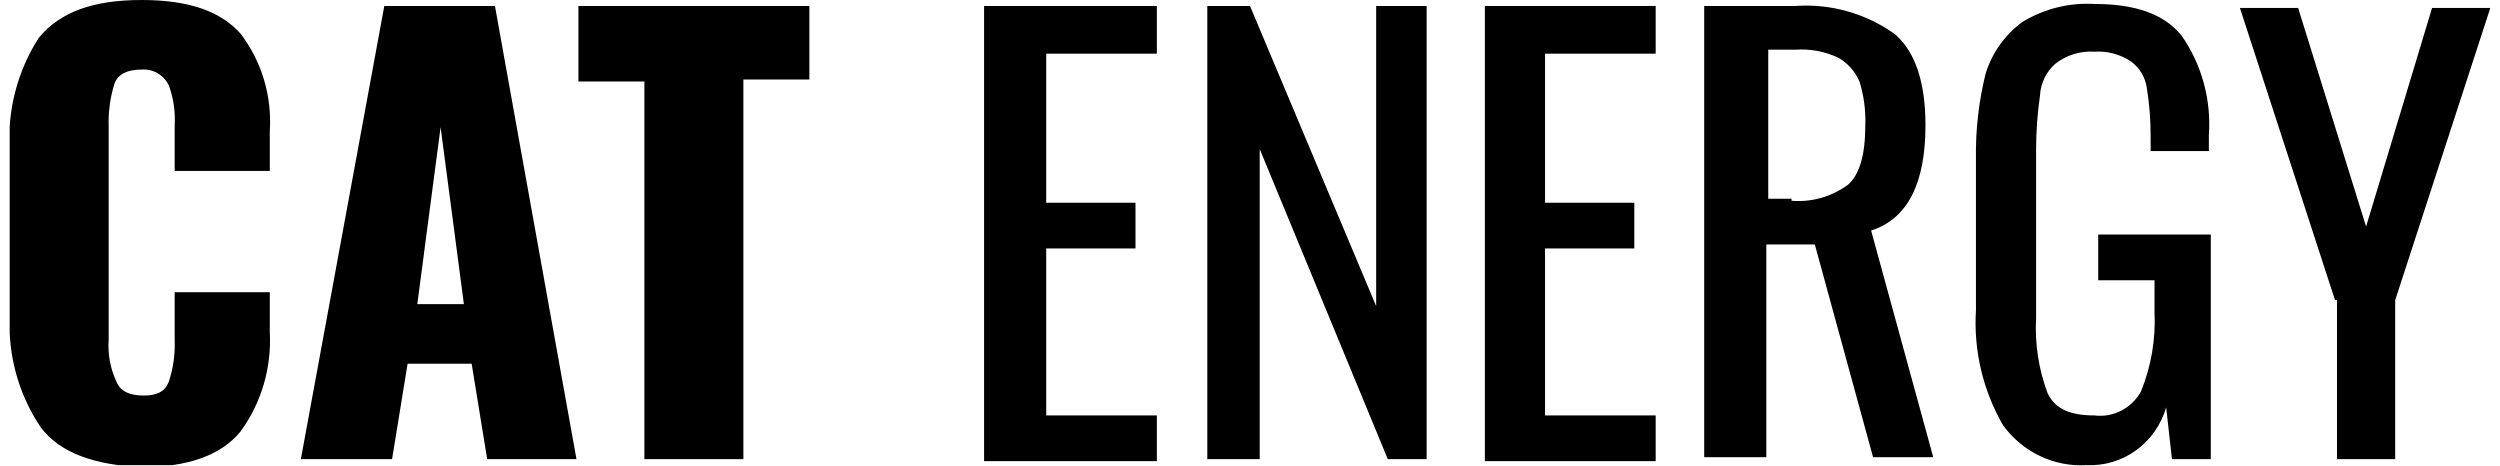
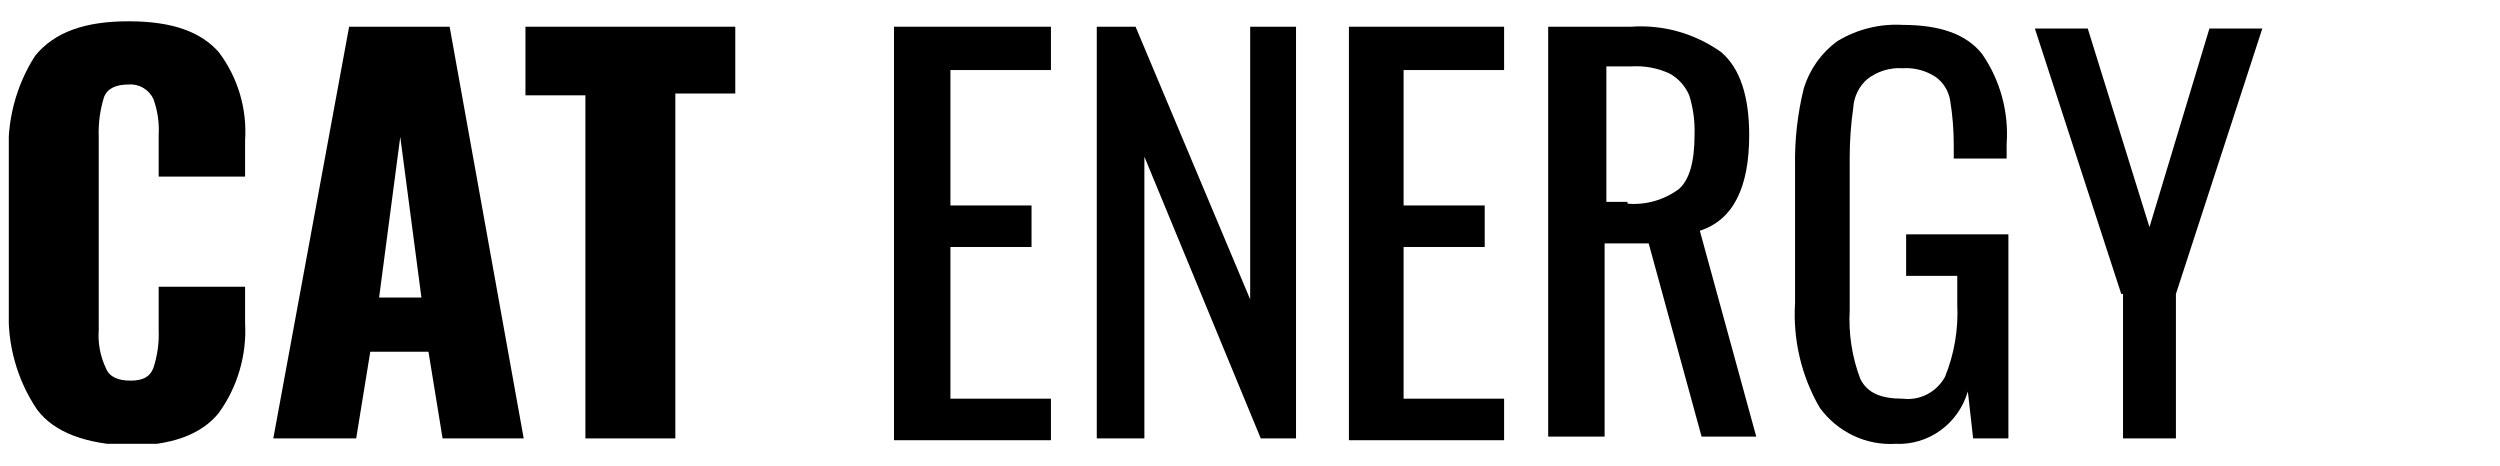
- <svg xmlns="http://www.w3.org/2000/svg" width="129" height="24" viewBox="0 0 129 24" fill="currentColor">
+ <svg xmlns="http://www.w3.org/2000/svg" width="129" height="24" viewBox="0 0 142 24" fill="currentColor">
  <g clip-path="url(#clip0_84478_308)">
    <path d="M2.103 22.051C0.968 20.368 0.405 18.35 0.5 16.308V7.795C0.363 5.73 0.89 3.677 2.002 1.949C3.104 0.615 4.807 0 7.311 0C9.815 0 11.417 0.615 12.419 1.744C13.506 3.173 14.041 4.962 13.921 6.769V8.821H9.013V6.462C9.053 5.764 8.951 5.065 8.713 4.41C8.586 4.146 8.384 3.926 8.134 3.78C7.885 3.634 7.598 3.568 7.311 3.59C6.61 3.59 6.109 3.795 5.908 4.308C5.682 5.036 5.58 5.8 5.608 6.564V17.538C5.555 18.28 5.693 19.023 6.009 19.692C6.209 20.205 6.71 20.41 7.411 20.41C8.112 20.41 8.513 20.205 8.713 19.692C8.941 18.999 9.042 18.269 9.013 17.538V15.077H13.921V17.128C14.023 18.965 13.491 20.78 12.419 22.256C11.417 23.487 9.714 24.103 7.311 24.103C4.907 24 3.104 23.385 2.103 22.051Z" />
    <path d="M19.83 0.308H25.539L29.746 23.692H25.139L24.337 18.769H21.032L20.231 23.692H15.524L19.83 0.308ZM23.937 15.692L22.735 6.564L21.533 15.692H23.937Z" />
    <path d="M33.251 4.205H29.846V0.308H41.764V4.102H38.359V23.692H33.251V4.205Z" />
    <path d="M50.879 0.308H59.693V2.769H53.984V10.461H58.591V12.82H53.984V21.436H59.693V23.795H50.779V0.308H50.879Z" />
    <path d="M62.297 0.308H64.5L71.01 15.795V0.308H73.614V23.692H71.611L65.001 7.692V23.692H62.297V0.308Z" />
    <path d="M76.619 0.308H85.433V2.769H79.724V10.461H84.331V12.82H79.724V21.436H85.433V23.795H76.619V0.308Z" />
    <path d="M88.037 0.308H92.644C94.456 0.179 96.257 0.686 97.752 1.744C98.854 2.667 99.354 4.308 99.354 6.461C99.354 9.436 98.453 11.282 96.55 11.897L99.755 23.59H96.65L93.645 12.615H91.142V23.59H87.937V0.308H88.037ZM92.444 10.359C93.476 10.446 94.505 10.155 95.348 9.538C95.949 9.026 96.25 8 96.25 6.461C96.277 5.697 96.176 4.934 95.949 4.205C95.724 3.682 95.337 3.25 94.847 2.974C94.158 2.652 93.4 2.511 92.644 2.564H91.242V10.256H92.444V10.359Z" />
    <path d="M103.361 21.949C102.32 20.155 101.831 18.082 101.959 16V8.205C101.934 6.719 102.102 5.236 102.459 3.795C102.794 2.718 103.462 1.782 104.362 1.128C105.481 0.45 106.771 0.129 108.068 0.205C110.171 0.205 111.674 0.718 112.575 1.846C113.612 3.336 114.108 5.15 113.977 6.974V7.795H110.973V7.077C110.977 6.218 110.91 5.36 110.772 4.513C110.688 3.977 110.4 3.498 109.971 3.179C109.408 2.801 108.74 2.621 108.068 2.667C107.35 2.619 106.639 2.838 106.065 3.282C105.829 3.485 105.637 3.736 105.499 4.018C105.361 4.3 105.281 4.608 105.264 4.923C105.132 5.84 105.065 6.765 105.063 7.692V16.41C104.99 17.738 105.194 19.067 105.664 20.308C106.065 21.128 106.866 21.436 108.068 21.436C108.543 21.496 109.024 21.412 109.452 21.193C109.88 20.974 110.234 20.63 110.472 20.205C111.001 18.908 111.241 17.506 111.173 16.102V14.461H108.268V12.102H114.077V23.692H112.074L111.774 21.026C111.511 21.919 110.965 22.698 110.22 23.236C109.476 23.775 108.578 24.044 107.667 24C106.84 24.05 106.013 23.889 105.261 23.53C104.51 23.172 103.857 22.629 103.361 21.949Z" />
    <path d="M120.487 15.487L115.58 0.41H118.584L122.09 11.692L125.495 0.41H128.5L123.592 15.487V23.692H120.588V15.487H120.487Z" />
  </g>
  <defs>
    <clipPath id="clip0_84478_308">
      <rect width="128" height="24" transform="translate(0.5)" />
    </clipPath>
  </defs>
</svg>
